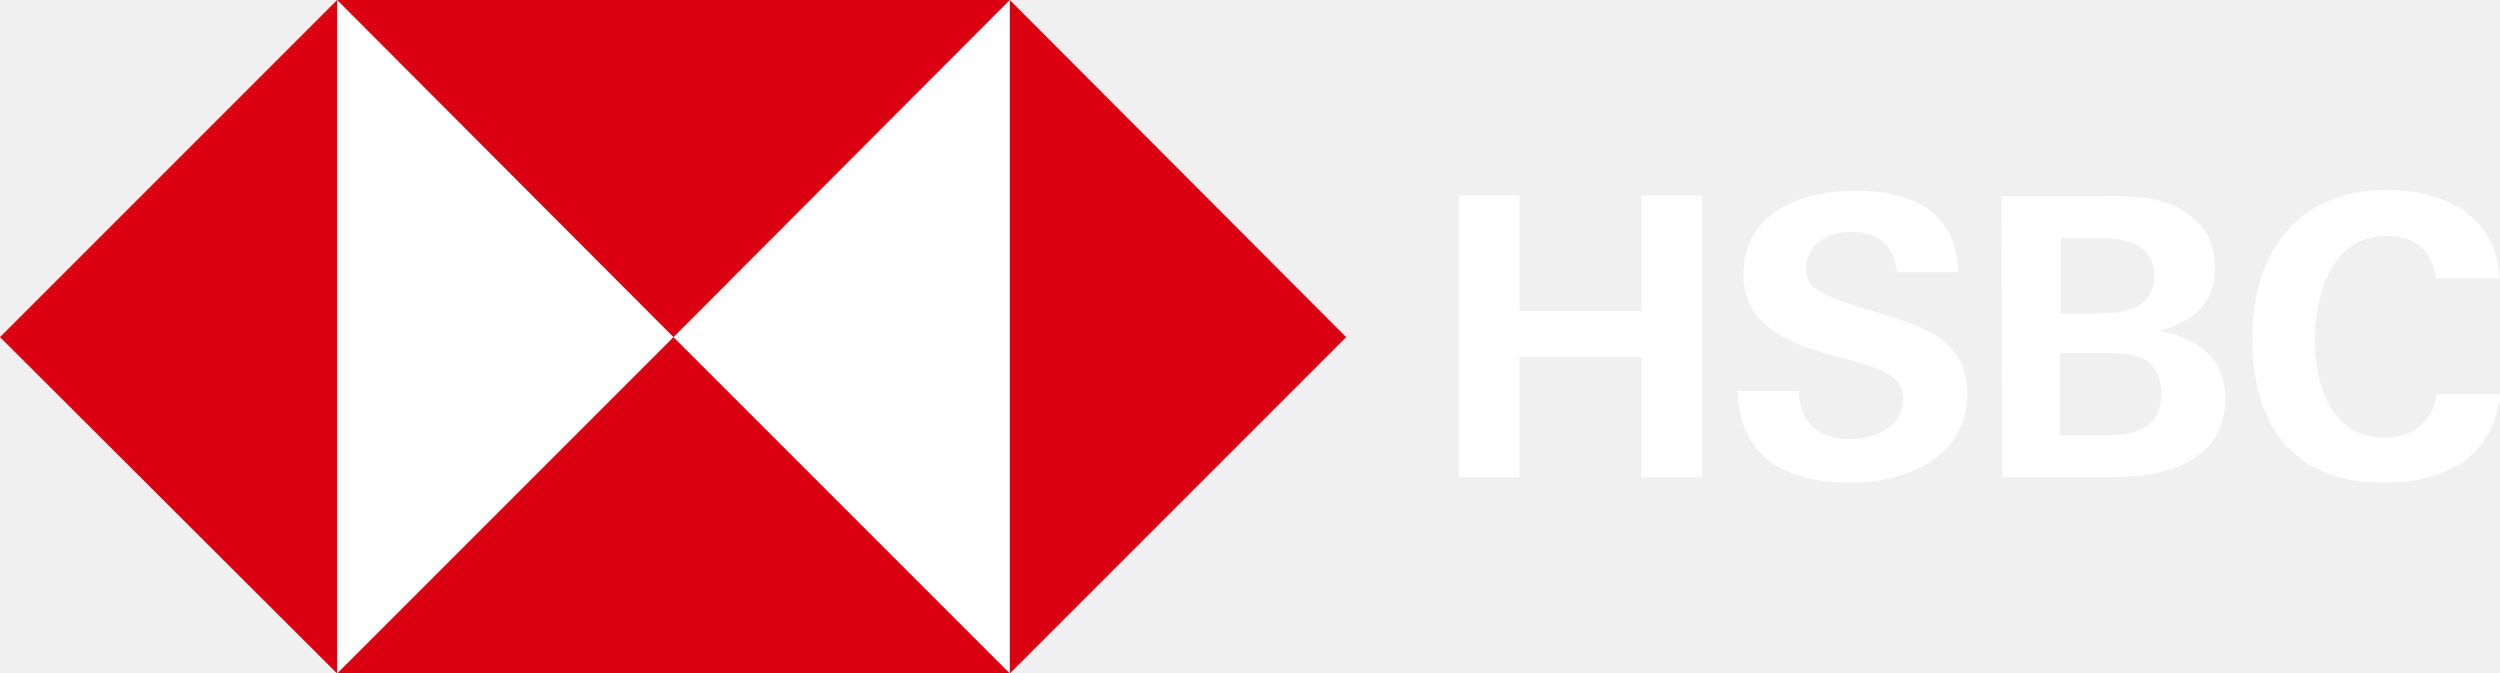
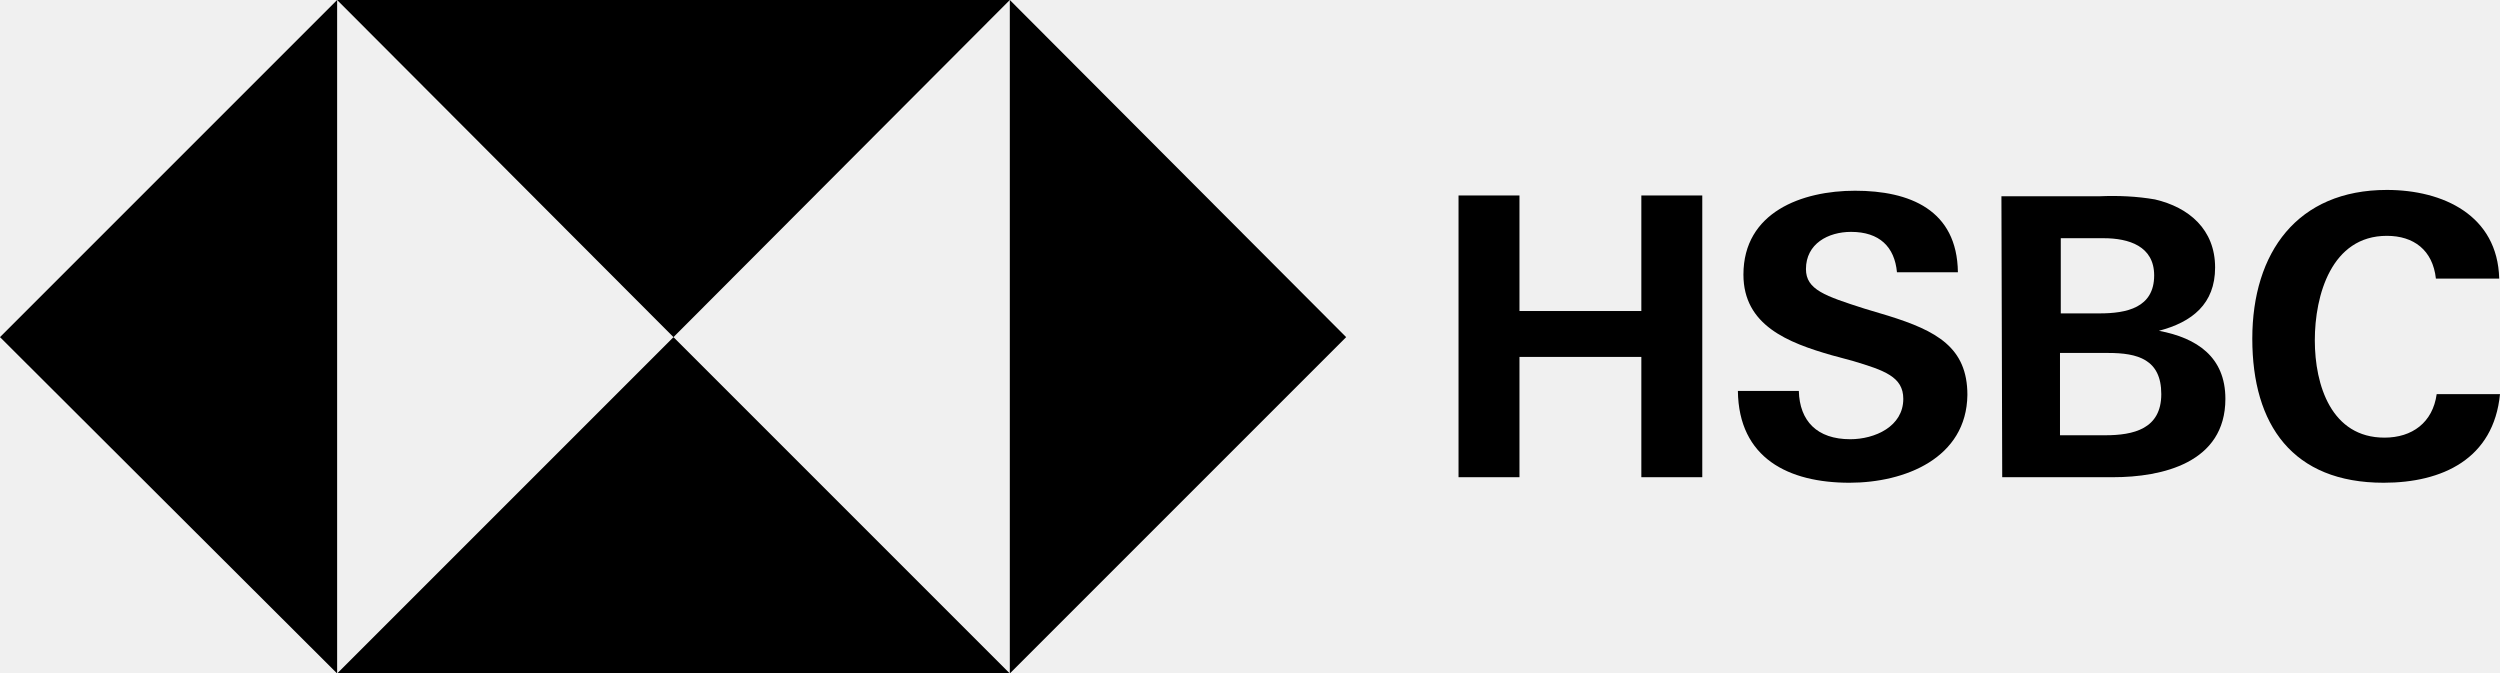
<svg xmlns="http://www.w3.org/2000/svg" version="1.1" id="HSBC_MASTERBRAND_LOGO_WW_RGB" x="0px" y="0px" viewBox="0 0 315.9 85" style="enable-background:new 0 0 315.9 85;" xml:space="preserve">
-   <rect x="42.6" width="85" height="85" fill="#ffffff" />
-   <polygon points="170.1,42.6 127.6,0 127.6,85.1" fill="#db0011" />
-   <polygon points="85.1,42.6 127.6,0 42.6,0" fill="#db0011" />
-   <polygon points="0,42.6 42.6,85.1 42.6,0" fill="#db0011" />
-   <polygon points="85.1,42.6 42.6,85.1 127.6,85.1" fill="#db0011" />
-   <path fill="#ffffff" d="M207.4,45.1H192v15.2h-7.7V24.7h7.7v14.6h15.4V24.7h7.7v35.6h-7.7V45.1z" />
-   <path fill="#ffffff" d="M233.7,61c-7.7,0-14-3.1-14.1-11.6h7.7c0.1,3.8,2.3,6.1,6.5,6.1c3.1,0,6.7-1.6,6.7-5.1c0-2.8-2.4-3.6-6.4-4.8l-2.6-0.7  c-5.6-1.6-11.2-3.8-11.2-10.2c0-7.9,7.4-10.6,14.1-10.6c6.9,0,12.9,2.4,13,10.3h-7.7c-0.3-3.2-2.2-5.1-5.8-5.1  c-2.9,0-5.7,1.5-5.7,4.7c0,2.6,2.4,3.4,7.4,5l3,0.9c6.1,1.9,10,4,10,10C248.5,57.9,240.7,61,233.7,61z" />
-   <path fill="#ffffff" d="M252.9,24.8h12.4c2.3-0.1,4.7,0,7,0.4c4.3,1,7.6,3.8,7.6,8.6c0,4.6-2.9,6.9-7.1,8c4.8,0.9,8.4,3.3,8.4,8.6  c0,8.1-8,9.9-14.2,9.9h-14L252.9,24.8z M265.3,39.6c3.4,0,6.9-0.7,6.9-4.8c0-3.7-3.2-4.7-6.4-4.7h-5.4v9.5H265.3z M266,55  c3.6,0,7.1-0.8,7.1-5.2s-3-5.2-6.7-5.2h-6.1V55H266z" />
-   <path fill="#ffffff" d="M301.2,61c-11.5,0-16.6-7.3-16.6-18.2s5.7-18.8,17-18.8c7.1,0,14,3.2,14.2,11.2h-8c-0.4-3.6-2.8-5.4-6.2-5.4  c-7,0-9.1,7.5-9.1,13.2c0,5.7,2.1,12.3,8.8,12.3c3.5,0,6.1-1.9,6.6-5.5h8C315.1,58,308.6,61,301.2,61z" />
+   <polygon points="170.1,42.6 127.6,0 127.6,85.1" fill="currentColor" />
+   <polygon points="85.1,42.6 127.6,0 42.6,0" fill="currentColor" />
+   <polygon points="0,42.6 42.6,85.1 42.6,0" fill="currentColor" />
+   <polygon points="85.1,42.6 42.6,85.1 127.6,85.1" fill="currentColor" />
+   <path fill="currentColor" d="M207.4,45.1H192v15.2h-7.7V24.7h7.7v14.6h15.4V24.7h7.7v35.6h-7.7V45.1z" />
+   <path fill="currentColor" d="M233.7,61c-7.7,0-14-3.1-14.1-11.6h7.7c0.1,3.8,2.3,6.1,6.5,6.1c3.1,0,6.7-1.6,6.7-5.1c0-2.8-2.4-3.6-6.4-4.8l-2.6-0.7  c-5.6-1.6-11.2-3.8-11.2-10.2c0-7.9,7.4-10.6,14.1-10.6c6.9,0,12.9,2.4,13,10.3h-7.7c-0.3-3.2-2.2-5.1-5.8-5.1  c-2.9,0-5.7,1.5-5.7,4.7c0,2.6,2.4,3.4,7.4,5l3,0.9c6.1,1.9,10,4,10,10C248.5,57.9,240.7,61,233.7,61z" />
+   <path fill="currentColor" d="M252.9,24.8h12.4c2.3-0.1,4.7,0,7,0.4c4.3,1,7.6,3.8,7.6,8.6c0,4.6-2.9,6.9-7.1,8c4.8,0.9,8.4,3.3,8.4,8.6  c0,8.1-8,9.9-14.2,9.9h-14L252.9,24.8z M265.3,39.6c3.4,0,6.9-0.7,6.9-4.8c0-3.7-3.2-4.7-6.4-4.7h-5.4v9.5H265.3z M266,55  c3.6,0,7.1-0.8,7.1-5.2s-3-5.2-6.7-5.2h-6.1V55H266z" />
+   <path fill="currentColor" d="M301.2,61c-11.5,0-16.6-7.3-16.6-18.2s5.7-18.8,17-18.8c7.1,0,14,3.2,14.2,11.2h-8c-0.4-3.6-2.8-5.4-6.2-5.4  c-7,0-9.1,7.5-9.1,13.2c0,5.7,2.1,12.3,8.8,12.3c3.5,0,6.1-1.9,6.6-5.5h8C315.1,58,308.6,61,301.2,61z" />
</svg>
